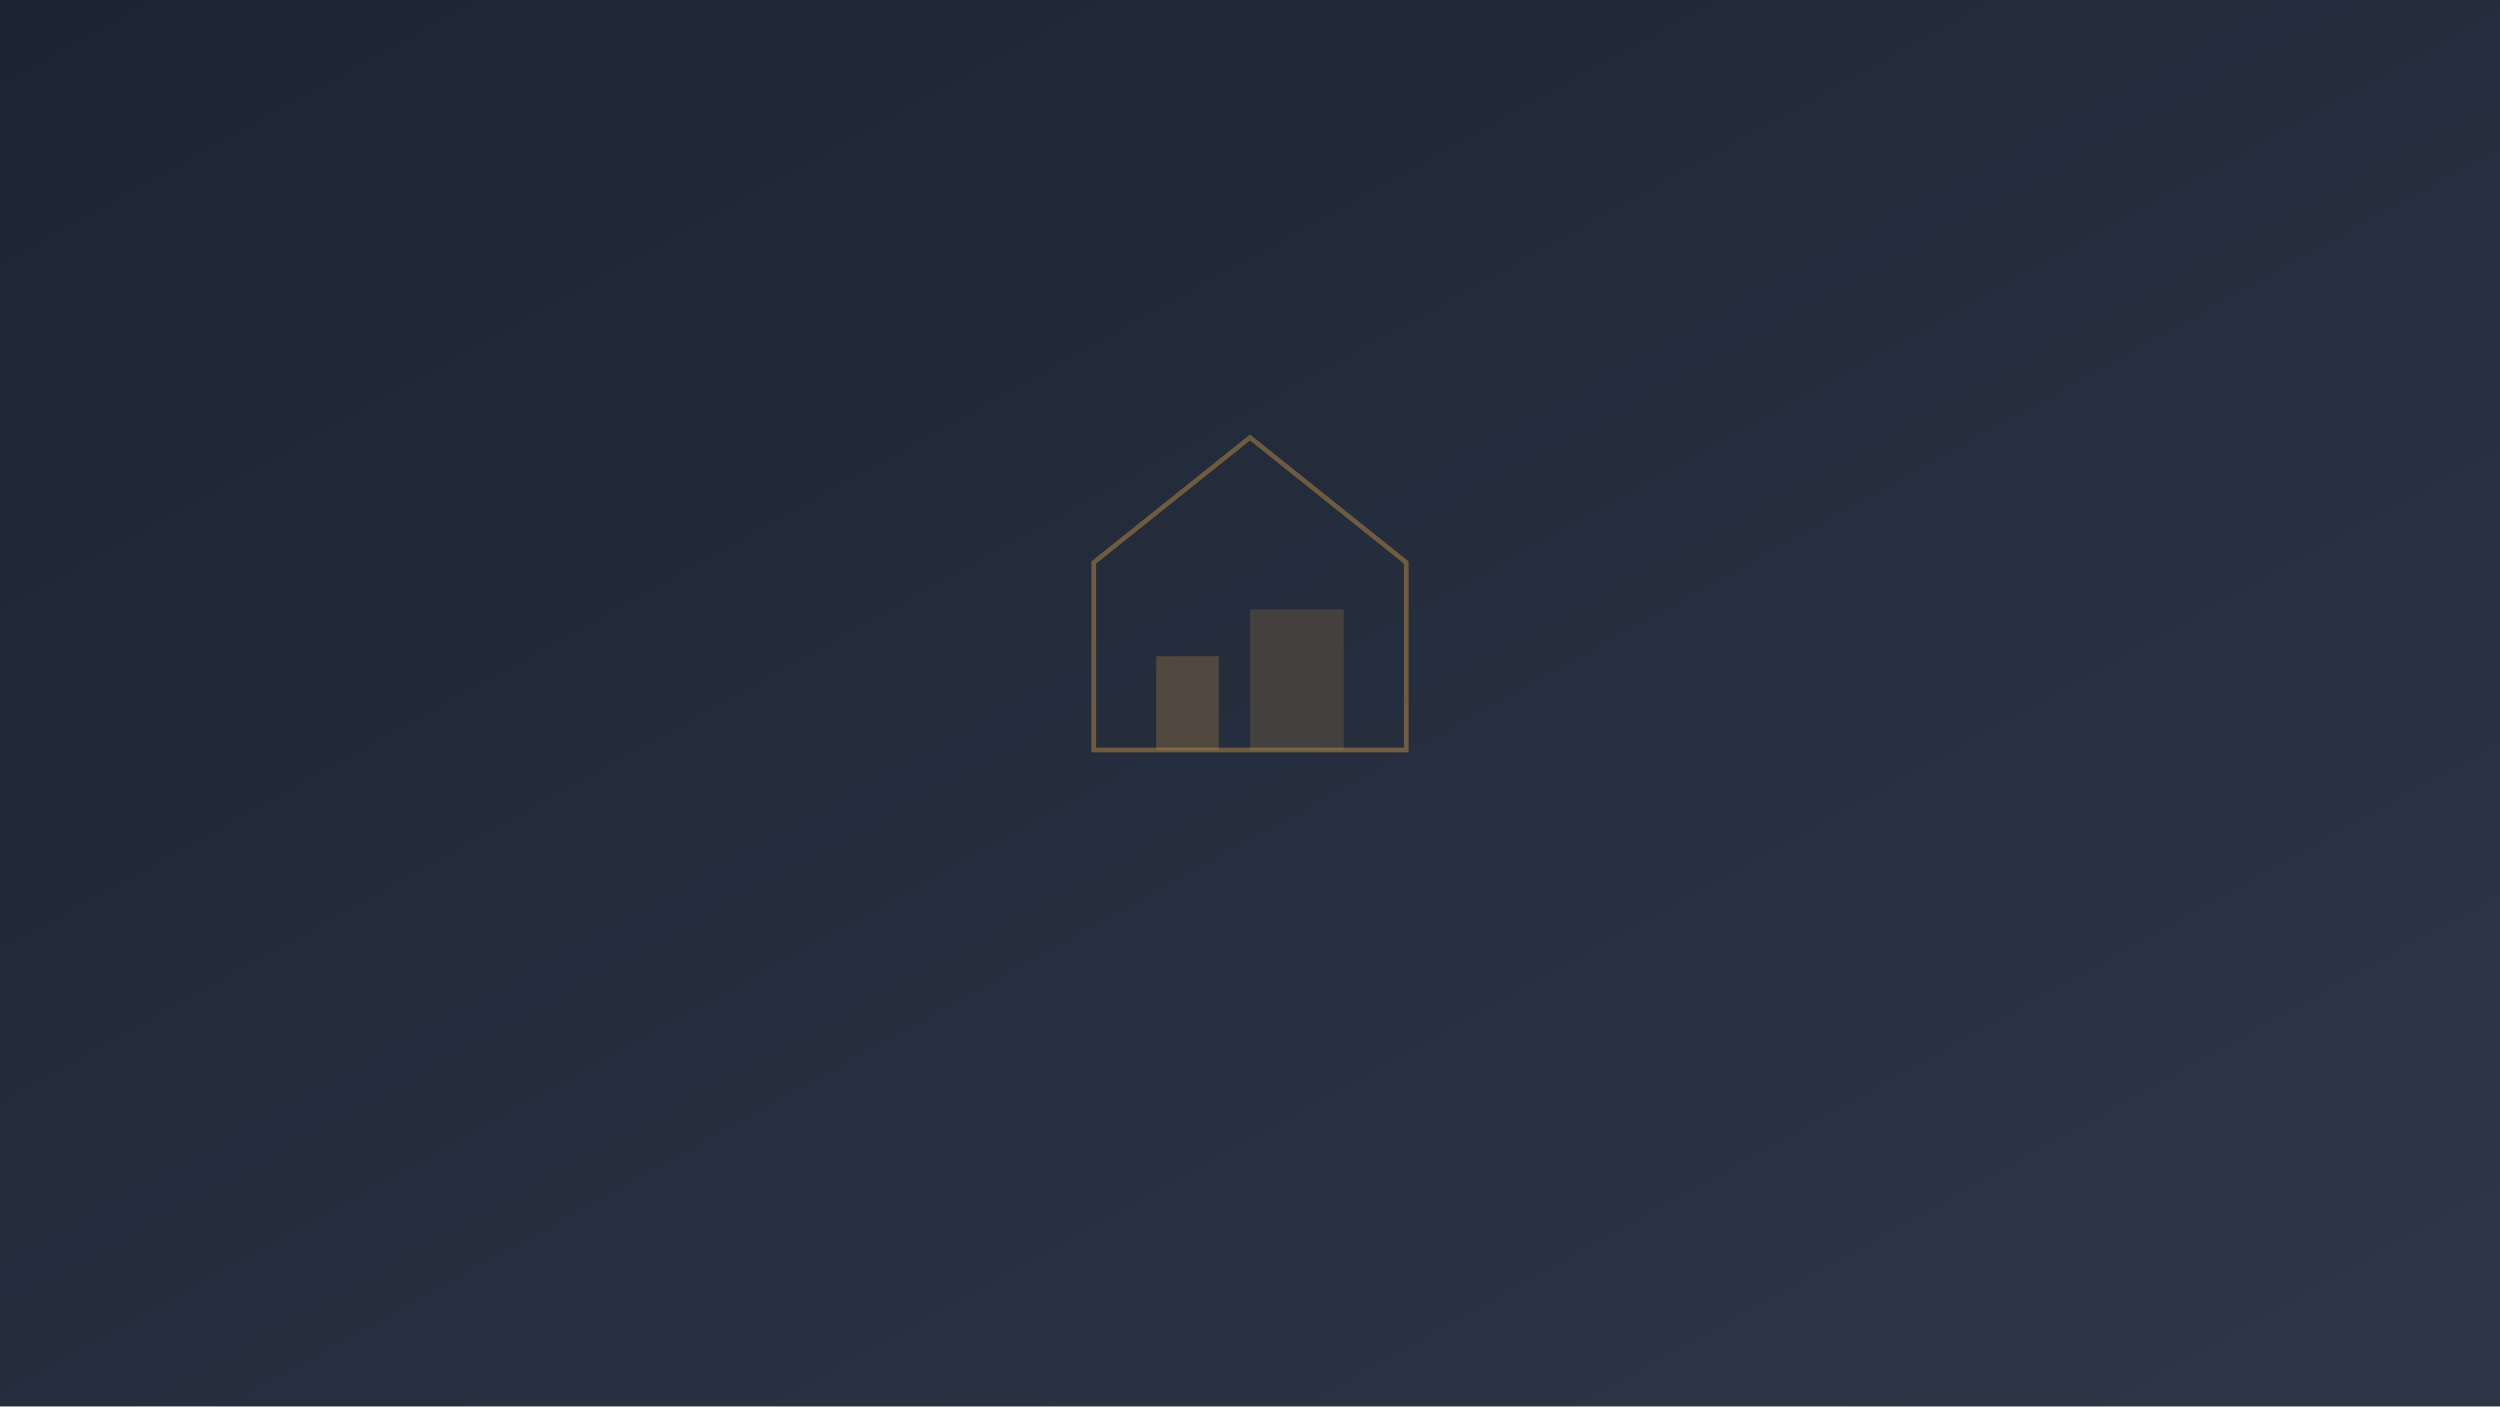
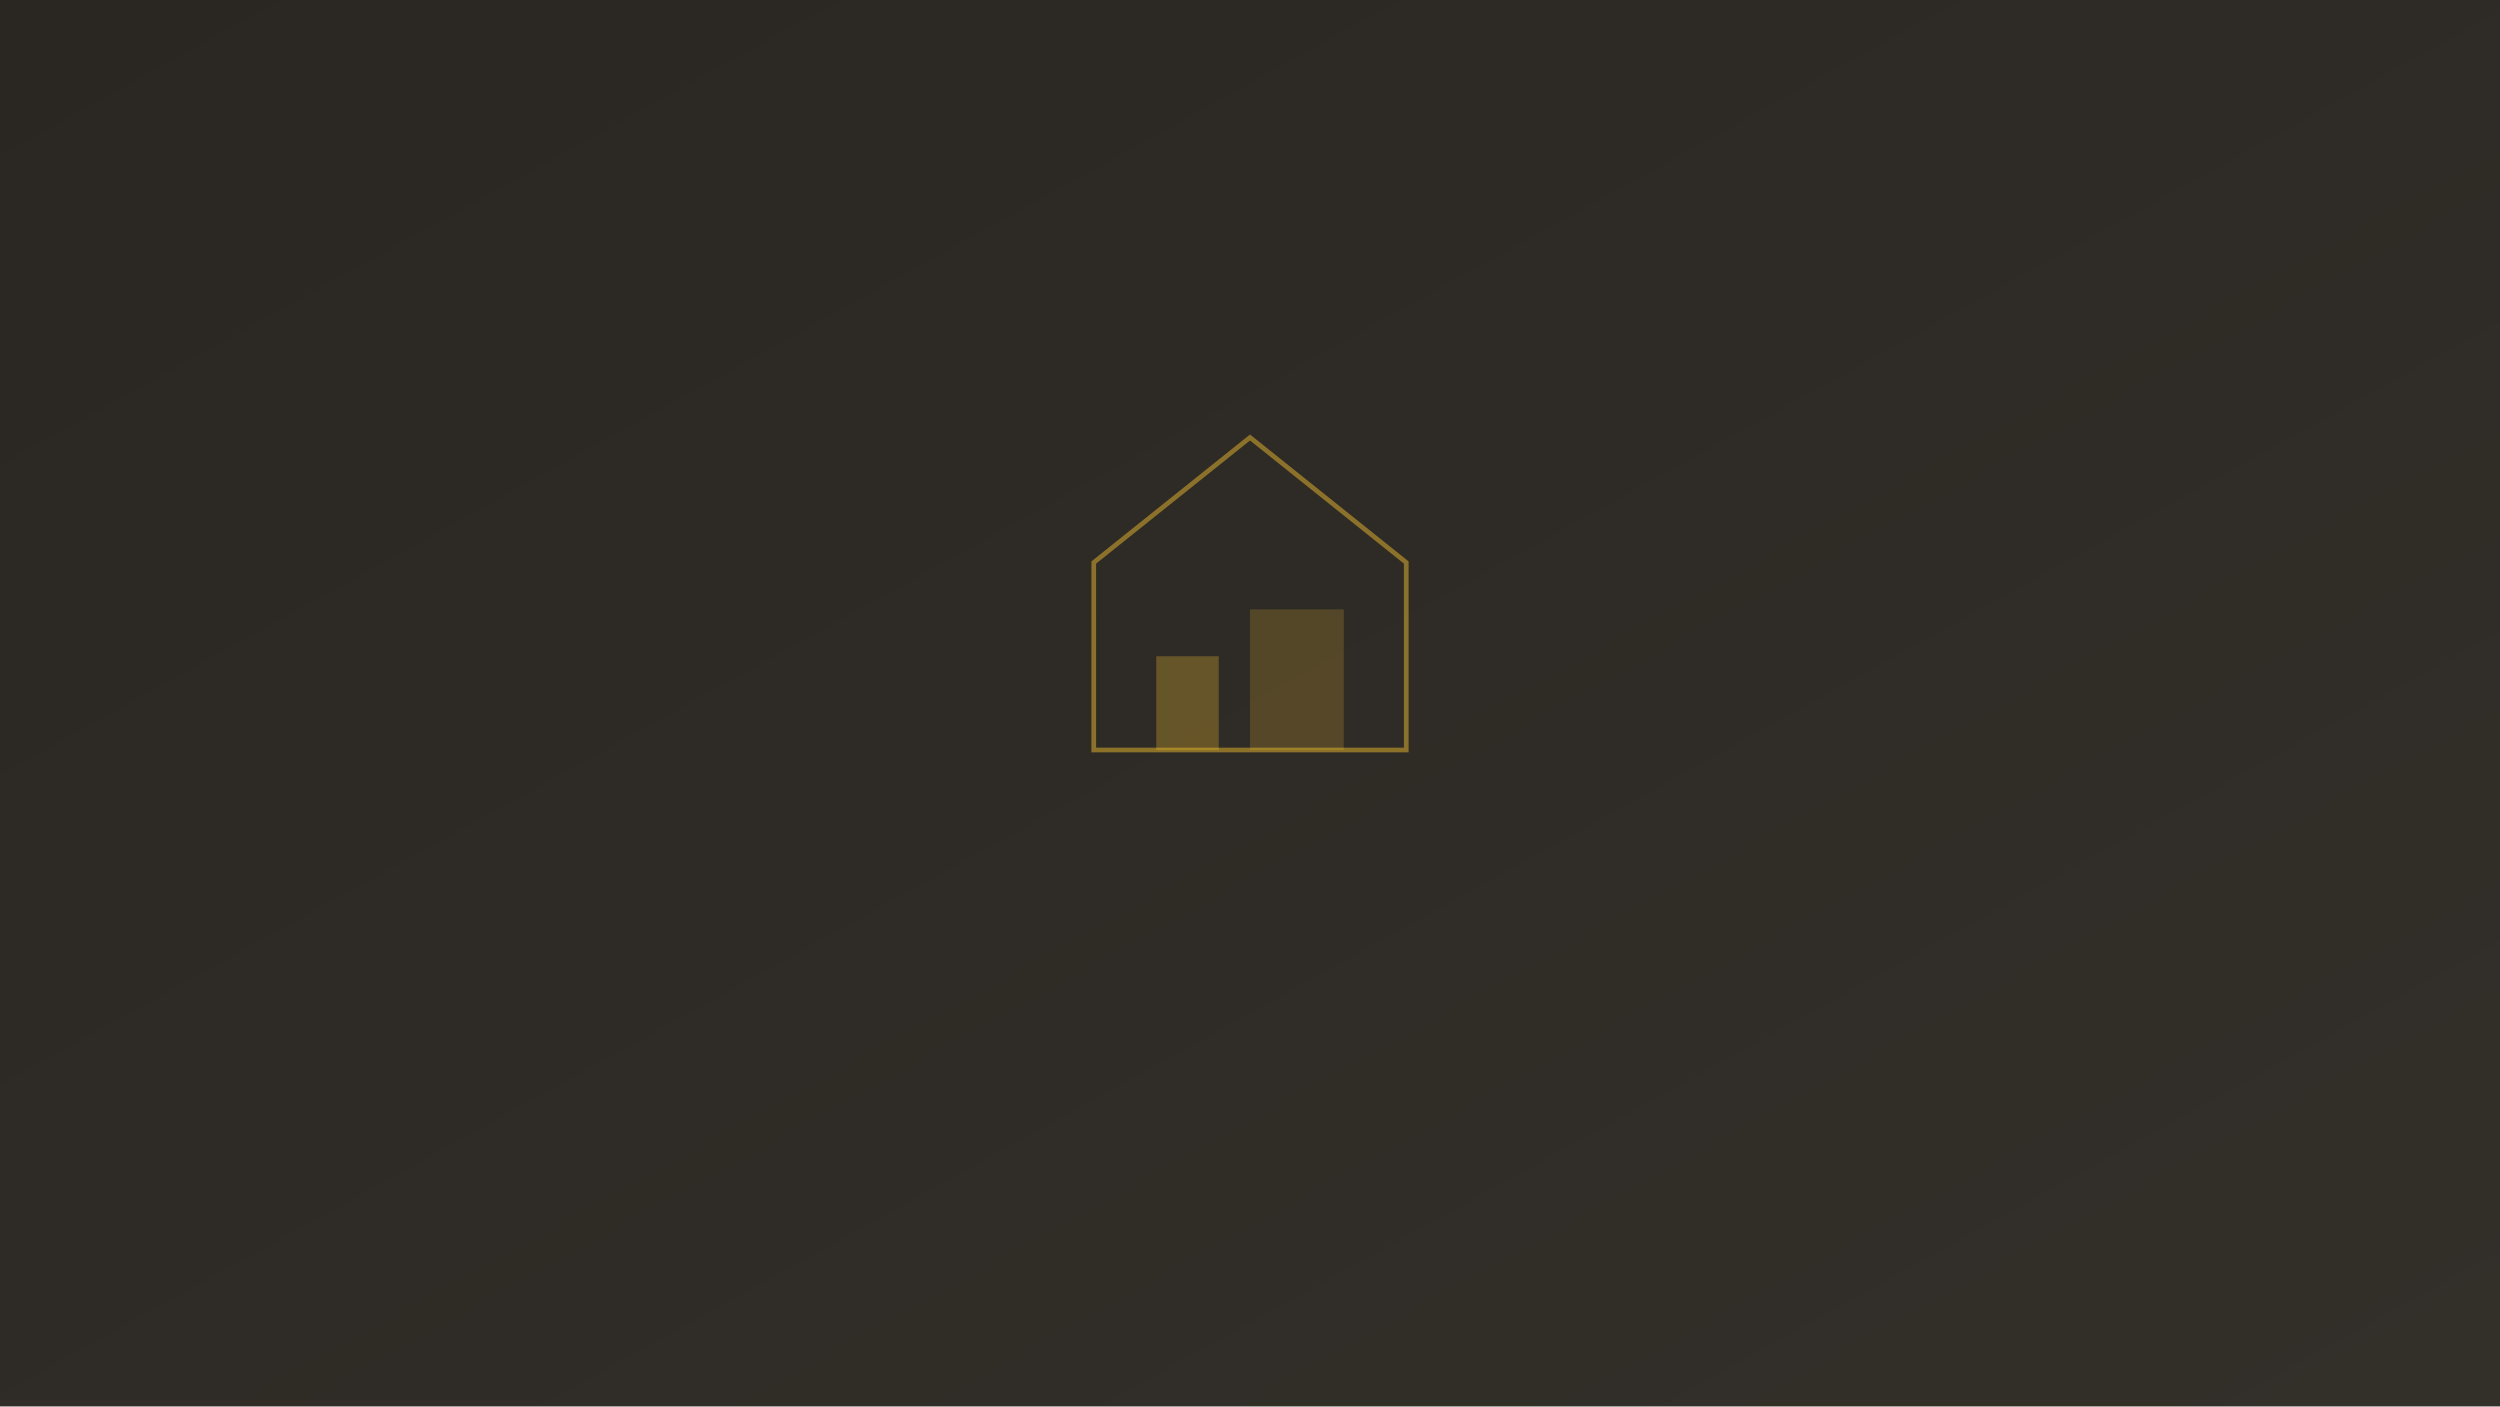
<svg xmlns="http://www.w3.org/2000/svg" width="800" height="450" viewBox="0 0 800 450">
-   <rect width="800" height="450" fill="#1D2433" />
+   <rect width="800" height="450" fill="#2A2622" />
  <rect x="0" y="0" width="800" height="450" fill="url(#grad)" />
  <defs>
    <linearGradient id="grad" x1="0%" y1="0%" x2="100%" y2="100%">
-       <stop offset="0%" style="stop-color:#1D2433;stop-opacity:1" />
-       <stop offset="100%" style="stop-color:#2D3748;stop-opacity:1" />
+       <stop offset="0%" style="stop-color:#2A2622;stop-opacity:1" />
+       <stop offset="100%" style="stop-color:#33302A;stop-opacity:1" />
    </linearGradient>
  </defs>
-   <path d="M350 180 L400 140 L450 180 L450 240 L350 240 Z" fill="none" stroke="#B88A44" stroke-width="1.5" opacity="0.5" />
-   <rect x="370" y="210" width="20" height="30" fill="#B88A44" opacity="0.3" />
-   <rect x="400" y="195" width="30" height="45" fill="#B88A44" opacity="0.2" />
+   <path d="M350 180 L400 140 L450 180 L450 240 L350 240 Z" fill="none" stroke="#EAB92B" stroke-width="1.5" opacity="0.5" />
+   <rect x="370" y="210" width="20" height="30" fill="#EAB92B" opacity="0.3" />
+   <rect x="400" y="195" width="30" height="45" fill="#EAB92B" opacity="0.2" />
</svg>
